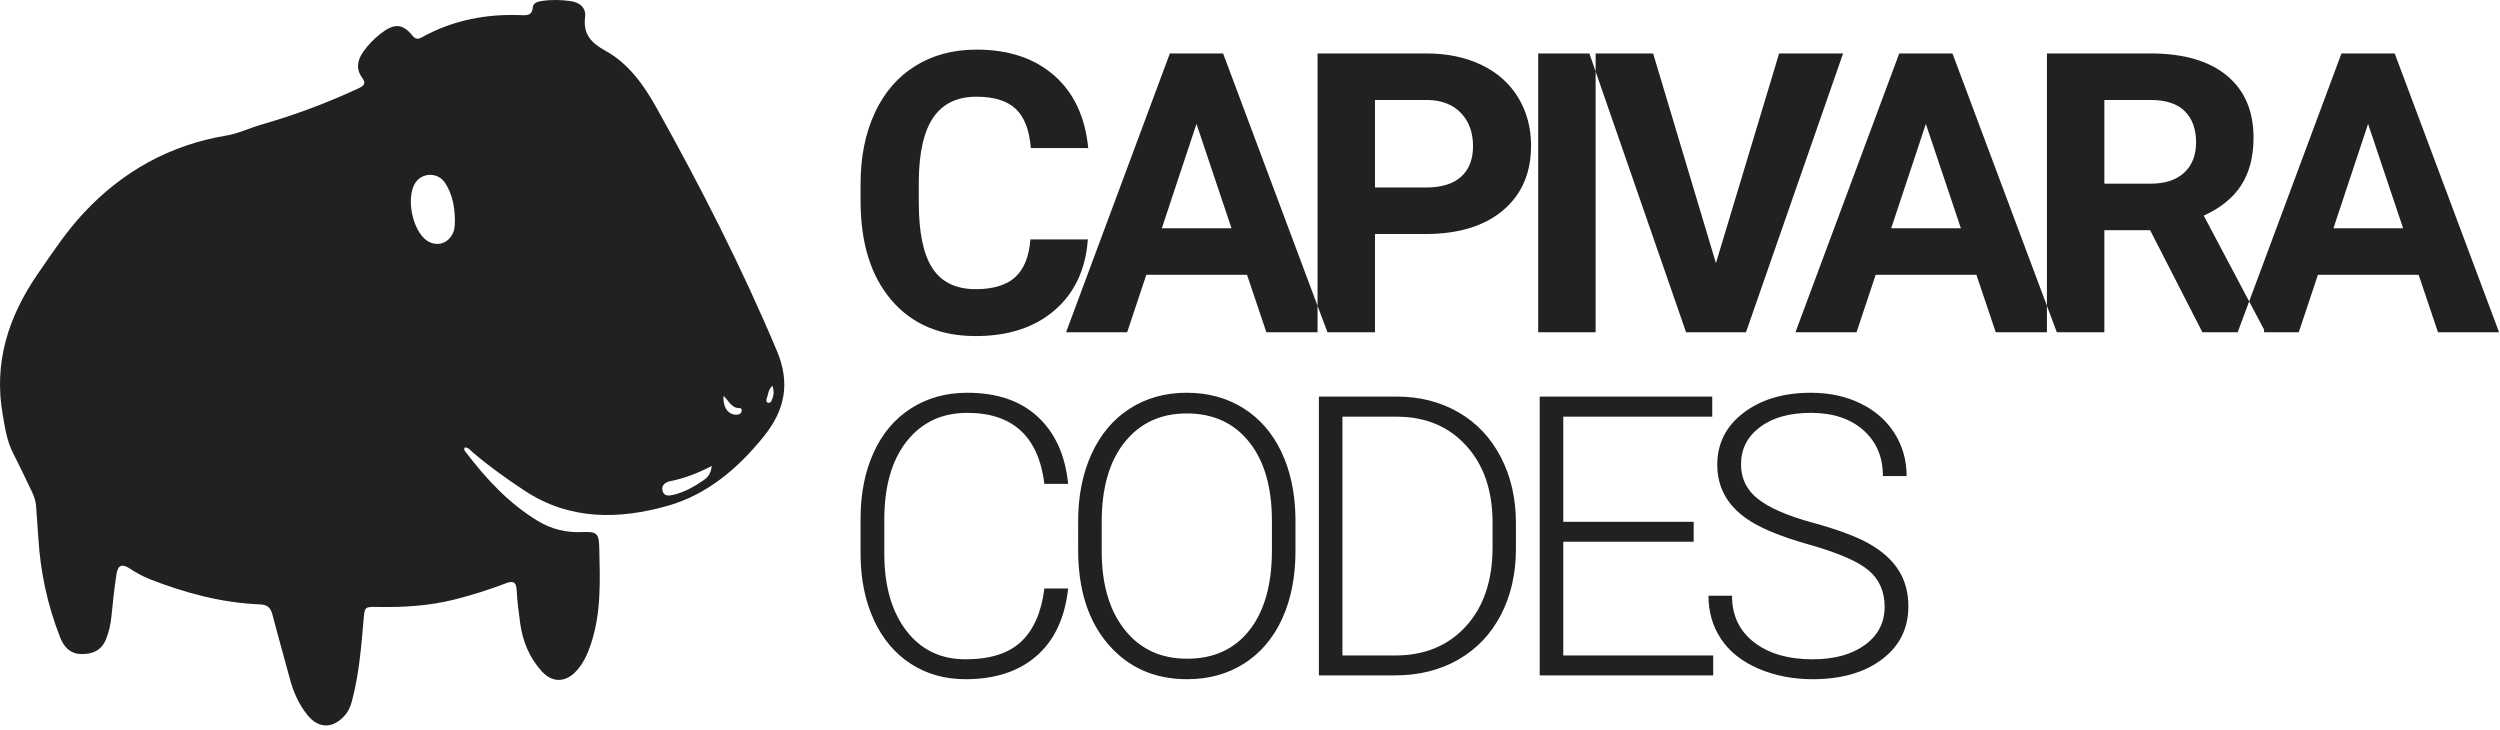
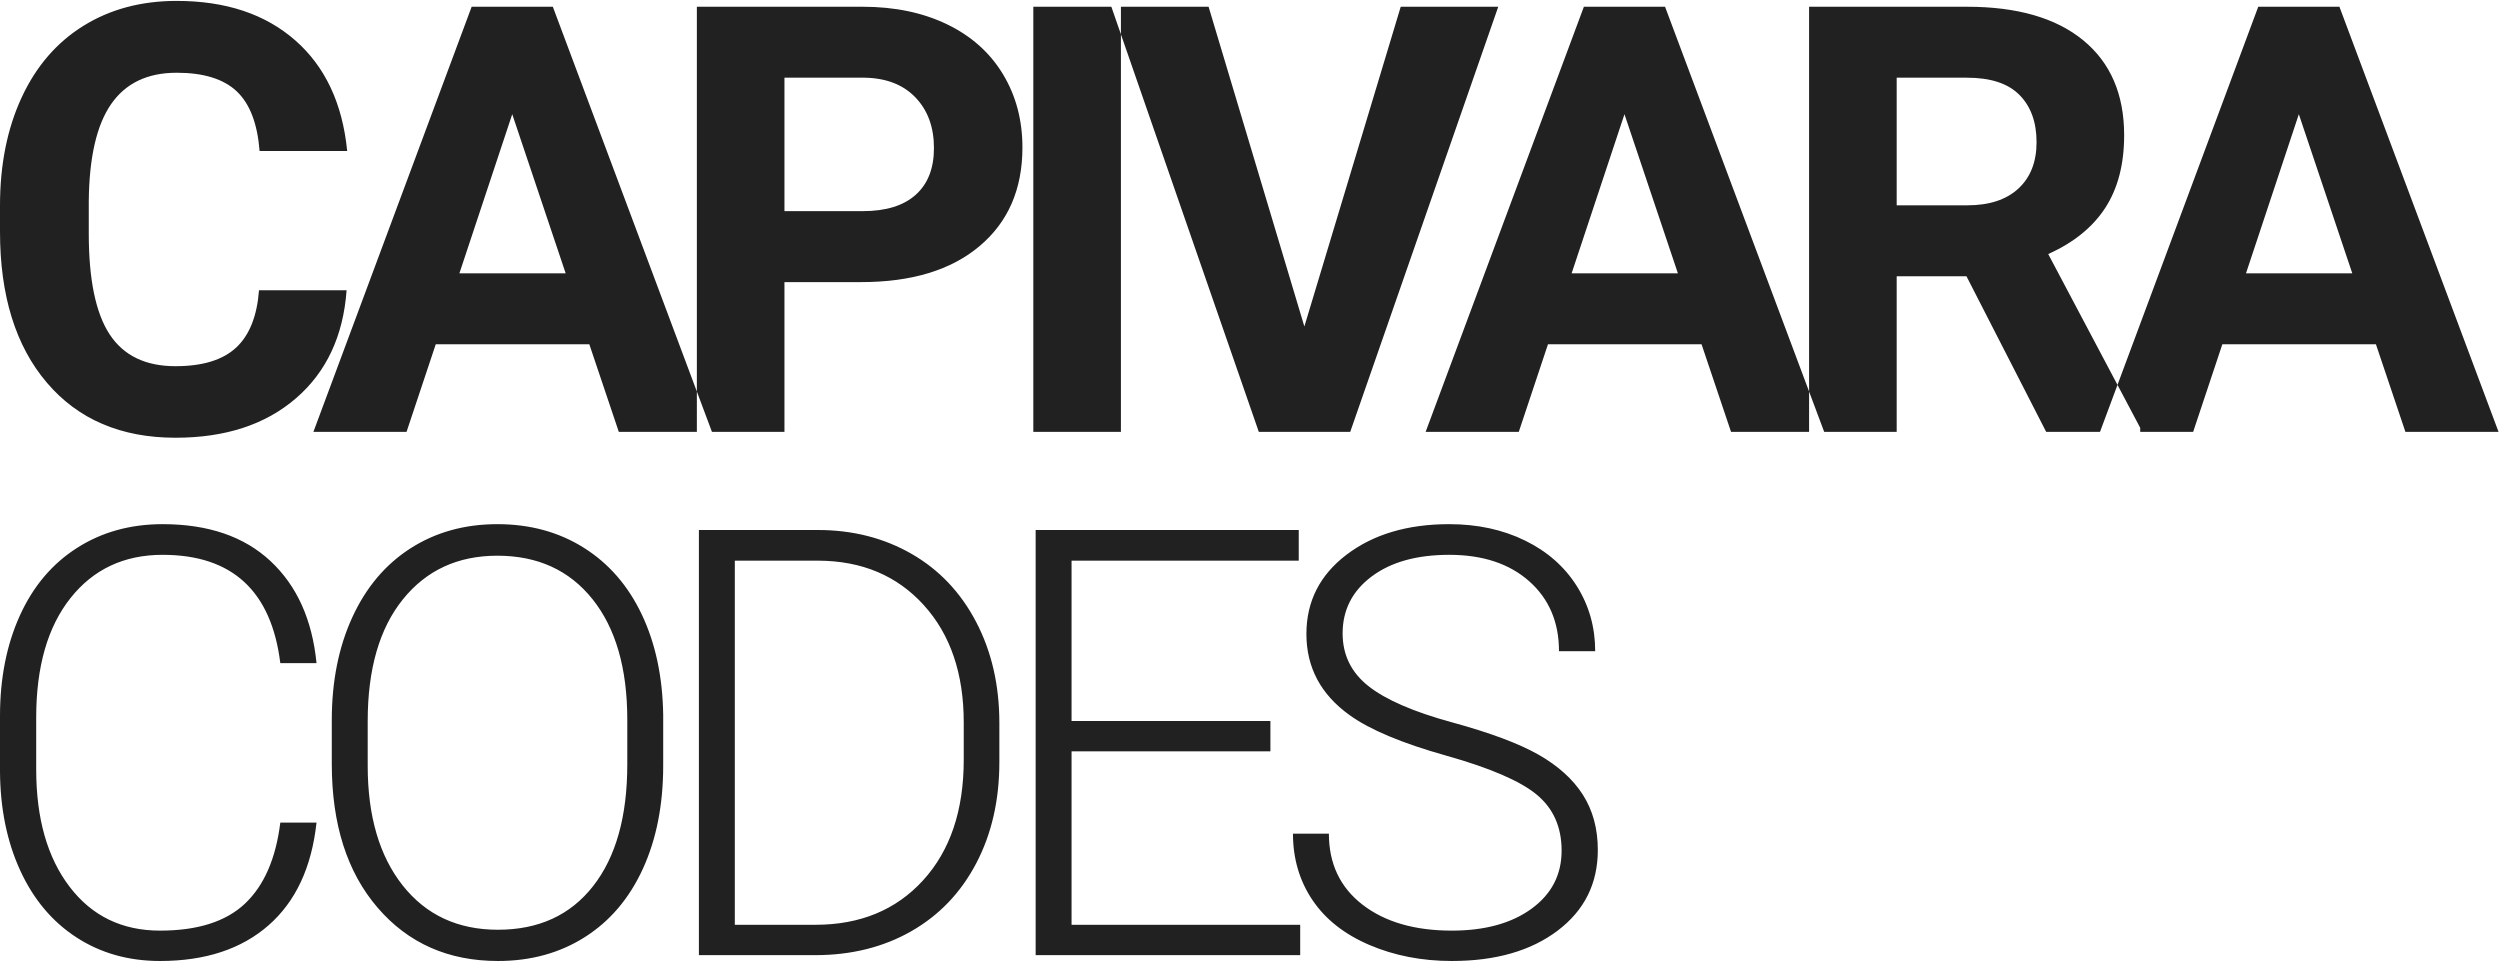
- <svg xmlns="http://www.w3.org/2000/svg" width="459px" height="134px" viewBox="0 0 459 134" version="1.1">
+ <svg xmlns="http://www.w3.org/2000/svg" width="301px" height="116px" viewBox="0 0 301 116" version="1.1">
  <defs />
  <g id="Page-1" stroke="none" stroke-width="1" fill="none" fill-rule="evenodd">
-     <g id="color" transform="translate(-680, -291)" fill="#212121">
-       <g id="rect" transform="translate(680, 291)">
-         <g id="Group" transform="translate(158, 9)">
+     <g id="color" transform="translate(-838, -300)" fill="#212121">
+       <g id="rect" transform="translate(838, 300)">
+         <g id="Group">
          <path d="M41.73,34.949 C41.332,40.457 39.299,44.793 35.631,47.957 C31.963,51.121 27.129,52.703 21.129,52.703 C14.566,52.703 9.404,50.494 5.643,46.076 C1.881,41.658 0,35.594 0,27.883 L0,24.754 C0,19.832 0.867,15.496 2.602,11.746 C4.336,7.996 6.814,5.119 10.037,3.115 C13.26,1.111 17.004,0.109 21.27,0.109 C27.176,0.109 31.934,1.691 35.543,4.855 C39.152,8.02 41.238,12.461 41.801,18.18 L31.254,18.18 C30.996,14.875 30.076,12.479 28.494,10.99 C26.912,9.502 24.504,8.758 21.27,8.758 C17.754,8.758 15.123,10.018 13.377,12.537 C11.631,15.057 10.734,18.965 10.688,24.262 L10.688,28.129 C10.688,33.66 11.525,37.703 13.201,40.258 C14.877,42.813 17.52,44.09 21.129,44.09 C24.387,44.09 26.818,43.346 28.424,41.857 C30.029,40.369 30.949,38.066 31.184,34.949 L41.73,34.949 Z M70.955,41.453 L52.463,41.453 L48.947,52 L37.732,52 L56.787,0.812 L66.56,0.812 L85.72,52 L74.505,52 L70.955,41.453 Z M55.31,32.91 L68.107,32.91 L61.673,13.75 L55.31,32.91 Z M94.448,33.965 L94.448,52 L83.902,52 L83.902,0.812 L103.87,0.812 C107.714,0.812 111.095,1.516 114.013,2.922 C116.931,4.328 119.175,6.326 120.745,8.916 C122.316,11.506 123.101,14.453 123.101,17.758 C123.101,22.773 121.384,26.729 117.95,29.623 C114.517,32.518 109.765,33.965 103.695,33.965 L94.448,33.965 Z M94.448,25.422 L103.87,25.422 C106.659,25.422 108.786,24.766 110.251,23.453 C111.716,22.141 112.448,20.266 112.448,17.828 C112.448,15.32 111.71,13.293 110.234,11.746 C108.757,10.199 106.718,9.402 104.116,9.355 L94.448,9.355 L94.448,25.422 Z M134.958,52 L124.411,52 L124.411,0.812 L134.958,0.812 L134.958,52 Z M157.045,39.309 L168.647,0.812 L180.389,0.812 L162.565,52 L151.561,52 L133.807,0.812 L145.514,0.812 L157.045,39.309 Z M204.867,41.453 L186.375,41.453 L182.859,52 L171.645,52 L190.699,0.812 L200.473,0.812 L219.633,52 L208.418,52 L204.867,41.453 Z M189.223,32.91 L202.02,32.91 L195.586,13.75 L189.223,32.91 Z M236.763,33.262 L228.361,33.262 L228.361,52 L217.814,52 L217.814,0.812 L236.834,0.812 C242.881,0.812 247.545,2.16 250.826,4.855 C254.107,7.551 255.748,11.359 255.748,16.281 C255.748,19.773 254.992,22.686 253.48,25.018 C251.968,27.35 249.677,29.207 246.607,30.59 L257.681,51.508 L257.681,52 L246.361,52 L236.763,33.262 Z M228.361,24.719 L236.869,24.719 C239.517,24.719 241.568,24.045 243.021,22.697 C244.474,21.35 245.201,19.492 245.201,17.125 C245.201,14.711 244.515,12.813 243.144,11.43 C241.773,10.047 239.67,9.355 236.834,9.355 L228.361,9.355 L228.361,24.719 Z M286.062,41.453 L267.57,41.453 L264.054,52 L252.839,52 L271.894,0.812 L281.667,0.812 L300.827,52 L289.613,52 L286.062,41.453 Z M270.417,32.91 L283.214,32.91 L276.78,13.75 L270.417,32.91 Z" id="CAPIVARA" />
          <path d="M38.109,99.039 C37.523,104.43 35.596,108.555 32.326,111.414 C29.057,114.273 24.703,115.703 19.266,115.703 C15.469,115.703 12.111,114.754 9.193,112.855 C6.275,110.957 4.02,108.268 2.426,104.787 C0.832,101.307 0.023,97.328 0,92.852 L0,86.207 C0,81.66 0.797,77.629 2.391,74.113 C3.984,70.598 6.275,67.885 9.264,65.975 C12.252,64.064 15.691,63.109 19.582,63.109 C25.066,63.109 29.396,64.592 32.572,67.557 C35.748,70.521 37.594,74.617 38.109,79.844 L33.75,79.844 C32.672,71.148 27.949,66.801 19.582,66.801 C14.941,66.801 11.244,68.535 8.49,72.004 C5.736,75.473 4.359,80.266 4.359,86.383 L4.359,92.641 C4.359,98.547 5.701,103.258 8.385,106.773 C11.068,110.289 14.695,112.047 19.266,112.047 C23.789,112.047 27.199,110.963 29.496,108.795 C31.793,106.627 33.211,103.375 33.75,99.039 L38.109,99.039 Z M79.849,92.184 C79.849,96.895 79.035,101.031 77.406,104.594 C75.777,108.156 73.451,110.898 70.427,112.82 C67.404,114.742 63.912,115.703 59.951,115.703 C53.974,115.703 49.146,113.564 45.466,109.287 C41.787,105.01 39.947,99.238 39.947,91.973 L39.947,86.699 C39.947,82.035 40.773,77.904 42.425,74.307 C44.078,70.709 46.416,67.943 49.439,66.01 C52.463,64.076 55.943,63.109 59.88,63.109 C63.818,63.109 67.293,64.059 70.304,65.957 C73.316,67.855 75.642,70.539 77.283,74.008 C78.923,77.477 79.779,81.496 79.849,86.066 L79.849,92.184 Z M75.525,86.629 C75.525,80.465 74.13,75.637 71.341,72.145 C68.552,68.652 64.732,66.906 59.88,66.906 C55.123,66.906 51.332,68.658 48.507,72.162 C45.683,75.666 44.271,80.559 44.271,86.84 L44.271,92.184 C44.271,98.254 45.677,103.064 48.49,106.615 C51.302,110.166 55.123,111.941 59.951,111.941 C64.849,111.941 68.67,110.189 71.412,106.686 C74.154,103.182 75.525,98.301 75.525,92.043 L75.525,86.629 Z M84.148,115 L84.148,63.812 L98.456,63.812 C102.652,63.812 106.413,64.768 109.741,66.678 C113.07,68.588 115.665,71.324 117.529,74.887 C119.392,78.449 120.323,82.504 120.323,87.051 L120.323,91.762 C120.323,96.332 119.398,100.387 117.546,103.926 C115.695,107.465 113.087,110.195 109.724,112.117 C106.361,114.039 102.499,115 98.14,115 L84.148,115 Z M88.472,67.504 L88.472,111.344 L98.175,111.344 C103.566,111.344 107.89,109.557 111.148,105.982 C114.405,102.408 116.034,97.574 116.034,91.48 L116.034,86.98 C116.034,81.098 114.429,76.387 111.218,72.848 C108.007,69.309 103.777,67.527 98.527,67.504 L88.472,67.504 Z M152.958,90.461 L129.016,90.461 L129.016,111.344 L156.544,111.344 L156.544,115 L124.692,115 L124.692,63.812 L156.368,63.812 L156.368,67.504 L129.016,67.504 L129.016,86.805 L152.958,86.805 L152.958,90.461 Z M188.018,102.414 C188.018,99.578 187.022,97.334 185.03,95.682 C183.037,94.029 179.393,92.459 174.096,90.971 C168.799,89.482 164.932,87.859 162.495,86.102 C159.026,83.617 157.291,80.359 157.291,76.328 C157.291,72.414 158.903,69.232 162.125,66.783 C165.348,64.334 169.467,63.109 174.483,63.109 C177.881,63.109 180.922,63.766 183.606,65.078 C186.289,66.391 188.37,68.219 189.846,70.562 C191.323,72.906 192.061,75.52 192.061,78.402 L187.702,78.402 C187.702,74.91 186.506,72.104 184.116,69.982 C181.725,67.861 178.514,66.801 174.483,66.801 C170.569,66.801 167.452,67.674 165.131,69.42 C162.811,71.166 161.651,73.445 161.651,76.258 C161.651,78.859 162.694,80.98 164.78,82.621 C166.866,84.262 170.205,85.709 174.799,86.963 C179.393,88.217 182.873,89.518 185.241,90.865 C187.608,92.213 189.389,93.824 190.584,95.699 C191.78,97.574 192.377,99.789 192.377,102.344 C192.377,106.375 190.766,109.609 187.543,112.047 C184.321,114.484 180.073,115.703 174.799,115.703 C171.19,115.703 167.879,115.059 164.868,113.77 C161.856,112.48 159.571,110.676 158.012,108.355 C156.454,106.035 155.674,103.375 155.674,100.375 L159.998,100.375 C159.998,103.984 161.346,106.832 164.041,108.918 C166.737,111.004 170.323,112.047 174.799,112.047 C178.784,112.047 181.983,111.168 184.397,109.41 C186.811,107.652 188.018,105.32 188.018,102.414 L188.018,102.414 Z" id="CODES" />
        </g>
-         <path d="M141.793,70.828 C140.991,71.63 141.037,72.519 140.74,73.265 C140.639,73.516 140.687,73.853 141.015,73.948 C141.318,74.035 141.545,73.826 141.661,73.564 C142.017,72.756 142.236,71.931 141.793,70.828 L141.793,70.828 Z M132.836,72.667 C132.705,74.759 133.639,76.069 135.097,76.139 C135.588,76.162 135.991,76.038 136.159,75.546 C136.262,75.247 136.1,74.913 135.8,74.923 C134.318,74.969 133.852,73.648 132.836,72.667 L132.836,72.667 Z M130.684,85.547 C128.104,86.878 125.649,87.84 123.026,88.353 C122.169,88.521 121.379,89.107 121.644,90.119 C121.932,91.22 122.929,91.018 123.738,90.823 C125.774,90.332 127.558,89.278 129.264,88.111 C130.04,87.581 130.535,86.793 130.684,85.547 L130.684,85.547 Z M83.517,40.368 C83.479,37.663 82.959,35.509 81.72,33.584 C80.437,31.591 77.499,31.618 76.237,33.592 C74.507,36.297 75.708,42.304 78.348,44.151 C80.127,45.395 82.325,44.741 83.185,42.739 C83.575,41.829 83.498,40.884 83.517,40.368 L83.517,40.368 Z M85.334,82.141 C85.138,82.485 85.258,82.671 85.392,82.847 C89.164,87.811 93.326,92.367 98.727,95.634 C101.234,97.15 103.916,97.821 106.869,97.691 C109.639,97.57 109.962,97.908 110.028,100.697 C110.166,106.554 110.403,112.429 108.532,118.116 C107.9,120.039 107.103,121.872 105.66,123.356 C103.752,125.318 101.383,125.336 99.534,123.324 C97.235,120.822 95.979,117.816 95.513,114.481 C95.228,112.436 94.959,110.381 94.859,108.321 C94.781,106.71 94.075,106.633 92.834,107.109 C89.76,108.287 86.629,109.271 83.431,110.076 C78.783,111.245 74.071,111.529 69.311,111.436 C66.9,111.389 66.956,111.419 66.745,113.902 C66.324,118.849 65.912,123.802 64.639,128.63 C64.366,129.665 63.98,130.615 63.233,131.436 C61.059,133.827 58.444,133.789 56.413,131.241 C54.86,129.292 53.869,127.064 53.227,124.659 C52.178,120.724 51.047,116.811 50.027,112.869 C49.702,111.615 49.142,111.023 47.763,110.968 C40.718,110.685 34.005,108.887 27.475,106.324 C26.17,105.811 24.96,105.127 23.789,104.359 C22.428,103.465 21.648,103.738 21.393,105.379 C20.982,108.022 20.712,110.689 20.439,113.352 C20.296,114.753 19.975,116.094 19.448,117.393 C18.613,119.452 16.934,120.131 14.888,120.083 C12.905,120.037 11.761,118.826 11.068,117.081 C8.719,111.169 7.414,105.03 7.034,98.685 C6.921,96.792 6.744,94.902 6.63,93.009 C6.571,92.04 6.284,91.152 5.864,90.291 C4.716,87.934 3.615,85.554 2.414,83.224 C1.264,80.995 0.931,78.586 0.501,76.16 C-1.203,66.54 1.558,58.085 6.959,50.25 C9.622,46.388 12.208,42.465 15.425,39.036 C22.561,31.428 31.231,26.601 41.568,24.885 C43.791,24.517 45.809,23.505 47.952,22.889 C54.077,21.129 60.031,18.919 65.81,16.223 C66.864,15.731 67.238,15.302 66.5,14.287 C65.307,12.647 65.594,11.084 66.7,9.499 C67.576,8.245 68.624,7.174 69.808,6.239 C72.194,4.353 73.799,4.161 75.692,6.504 C76.181,7.108 76.64,7.302 77.4,6.879 C83.173,3.664 89.411,2.491 95.96,2.79 C96.989,2.837 97.696,2.648 97.801,1.46 C97.892,0.433 98.775,0.288 99.521,0.175 C101.239,-0.084 102.972,-0.036 104.697,0.191 C106.447,0.421 107.643,1.411 107.42,3.17 C107.026,6.289 108.577,7.898 111.09,9.278 C115.402,11.645 118.182,15.585 120.501,19.73 C128.623,34.254 136.178,49.063 142.638,64.419 C145.092,70.252 144.192,75.2 140.24,80.117 C135.477,86.043 129.772,90.829 122.596,92.864 C113.695,95.389 104.631,95.571 96.318,90.086 C93.002,87.898 89.787,85.612 86.775,83.029 C86.369,82.681 86.037,82.171 85.334,82.141 L85.334,82.141 Z" id="Capi" />
      </g>
    </g>
  </g>
</svg>
